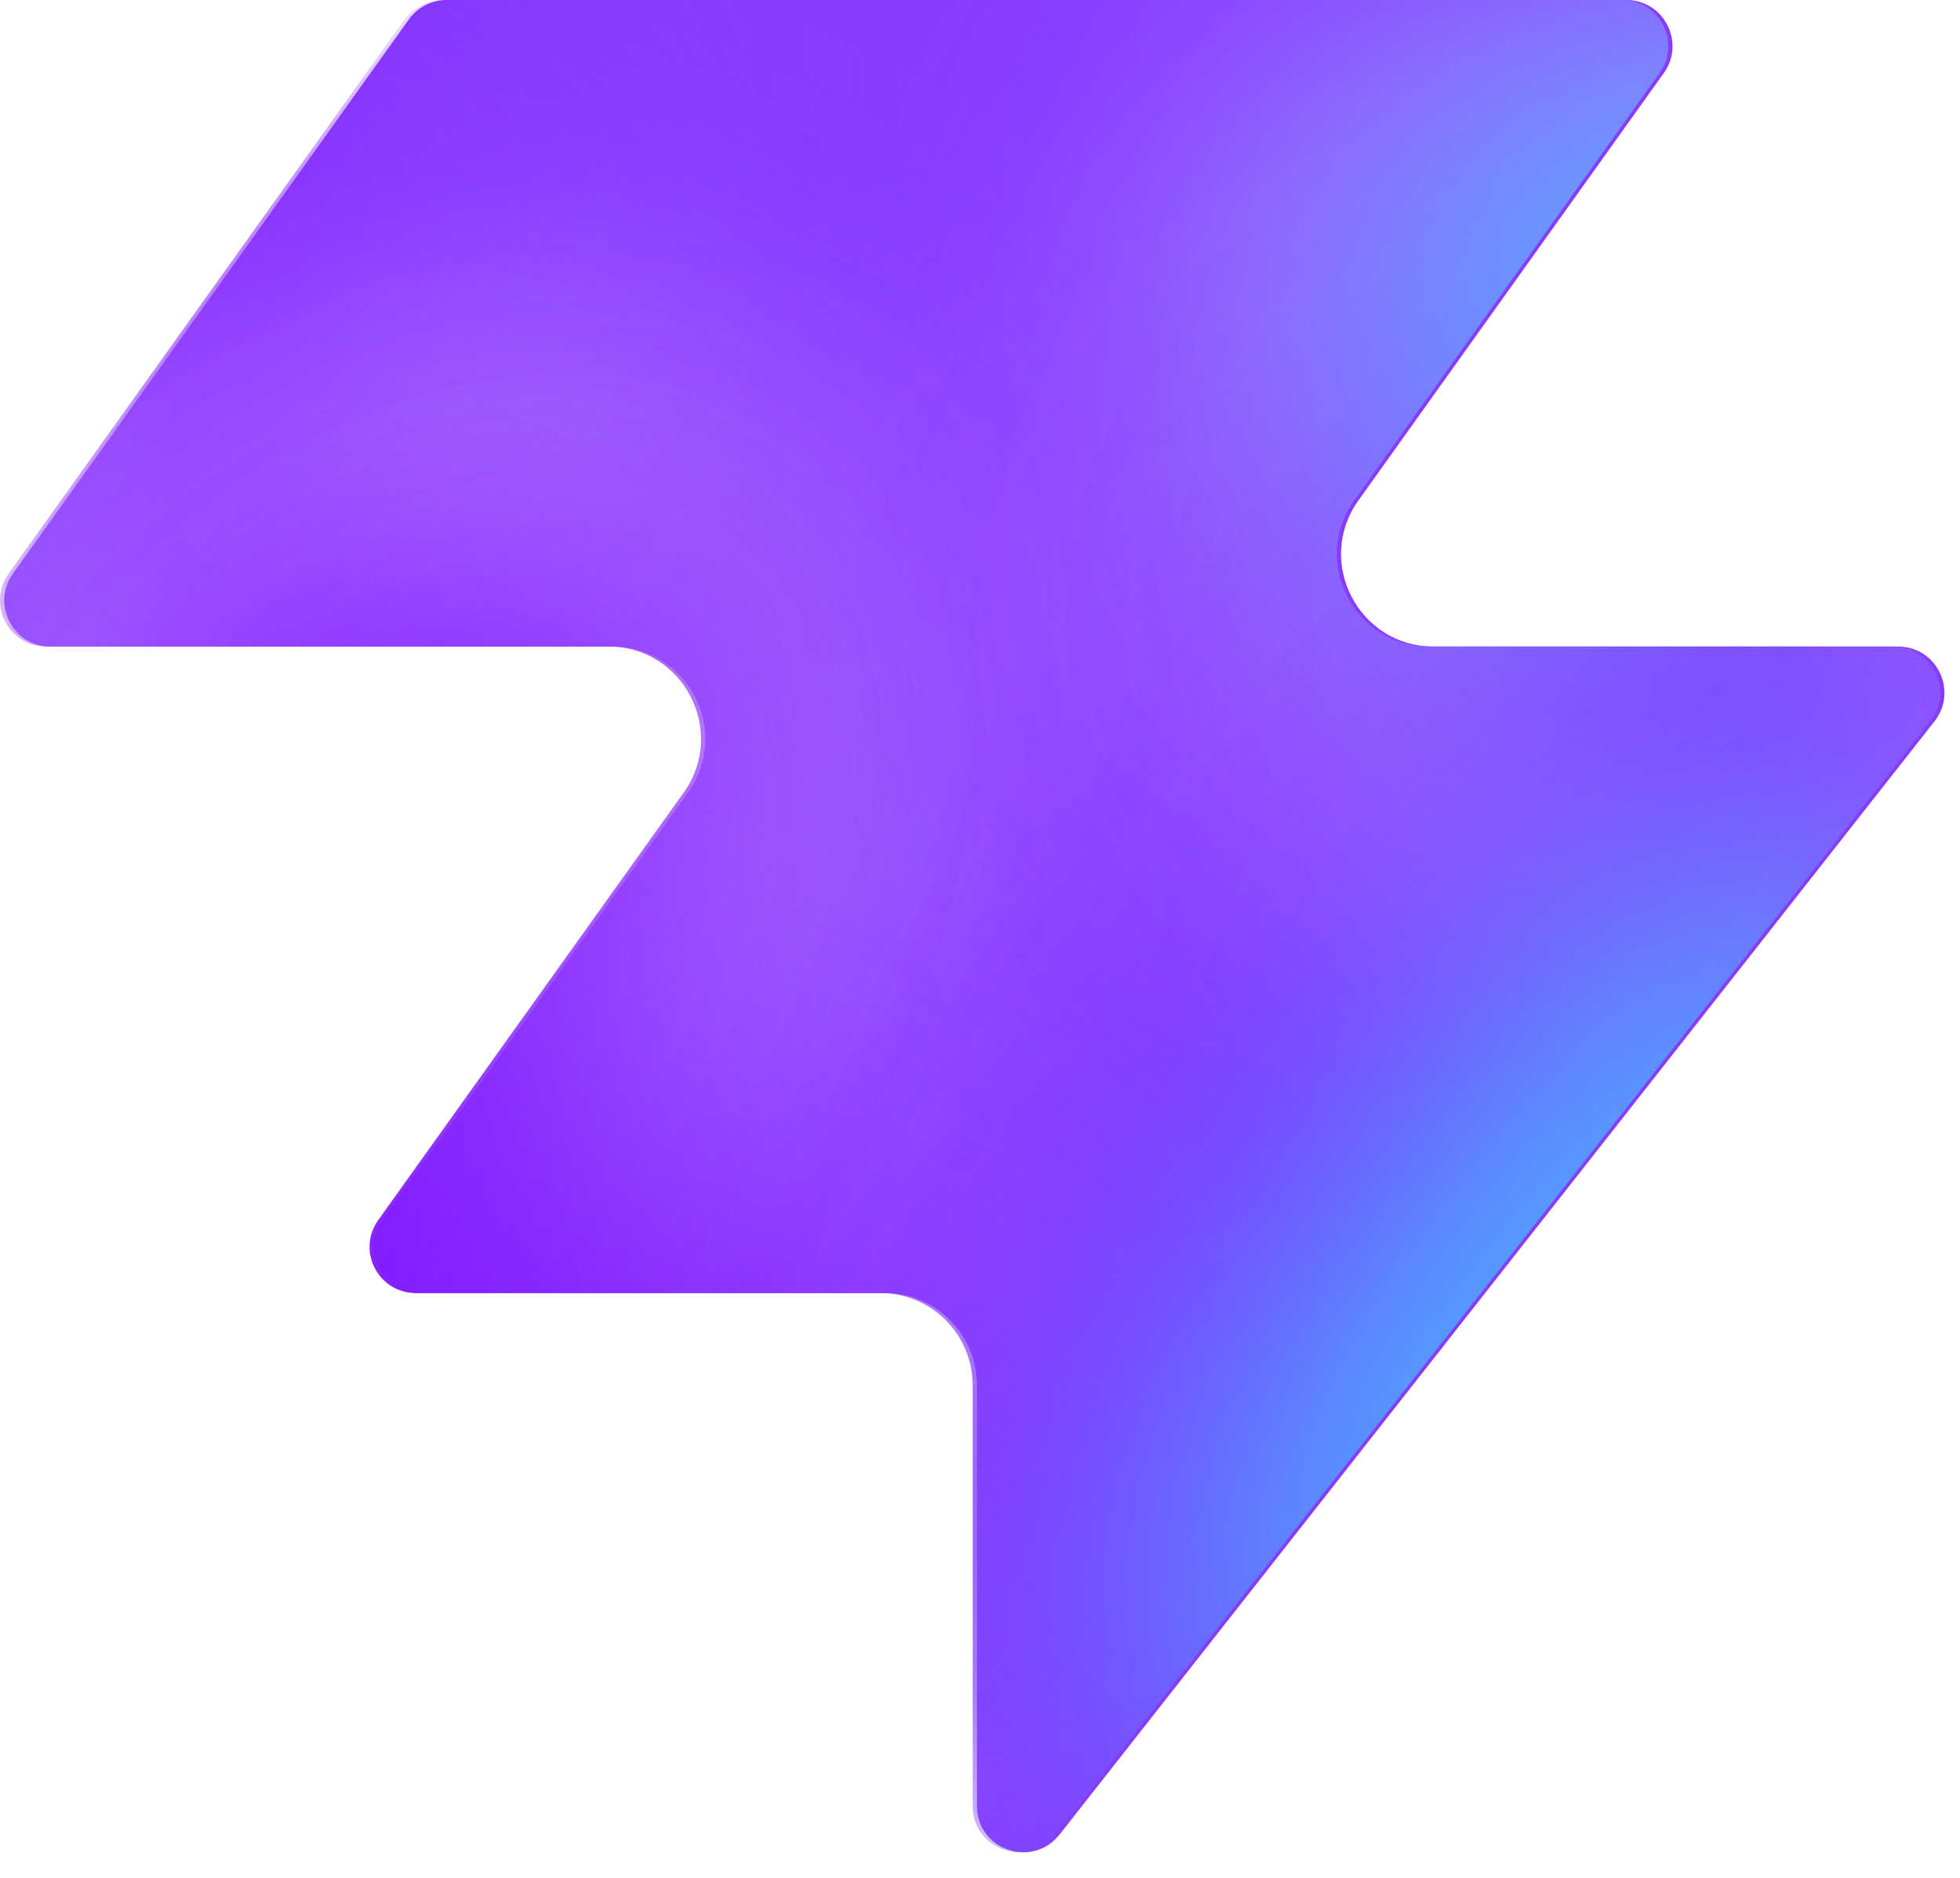
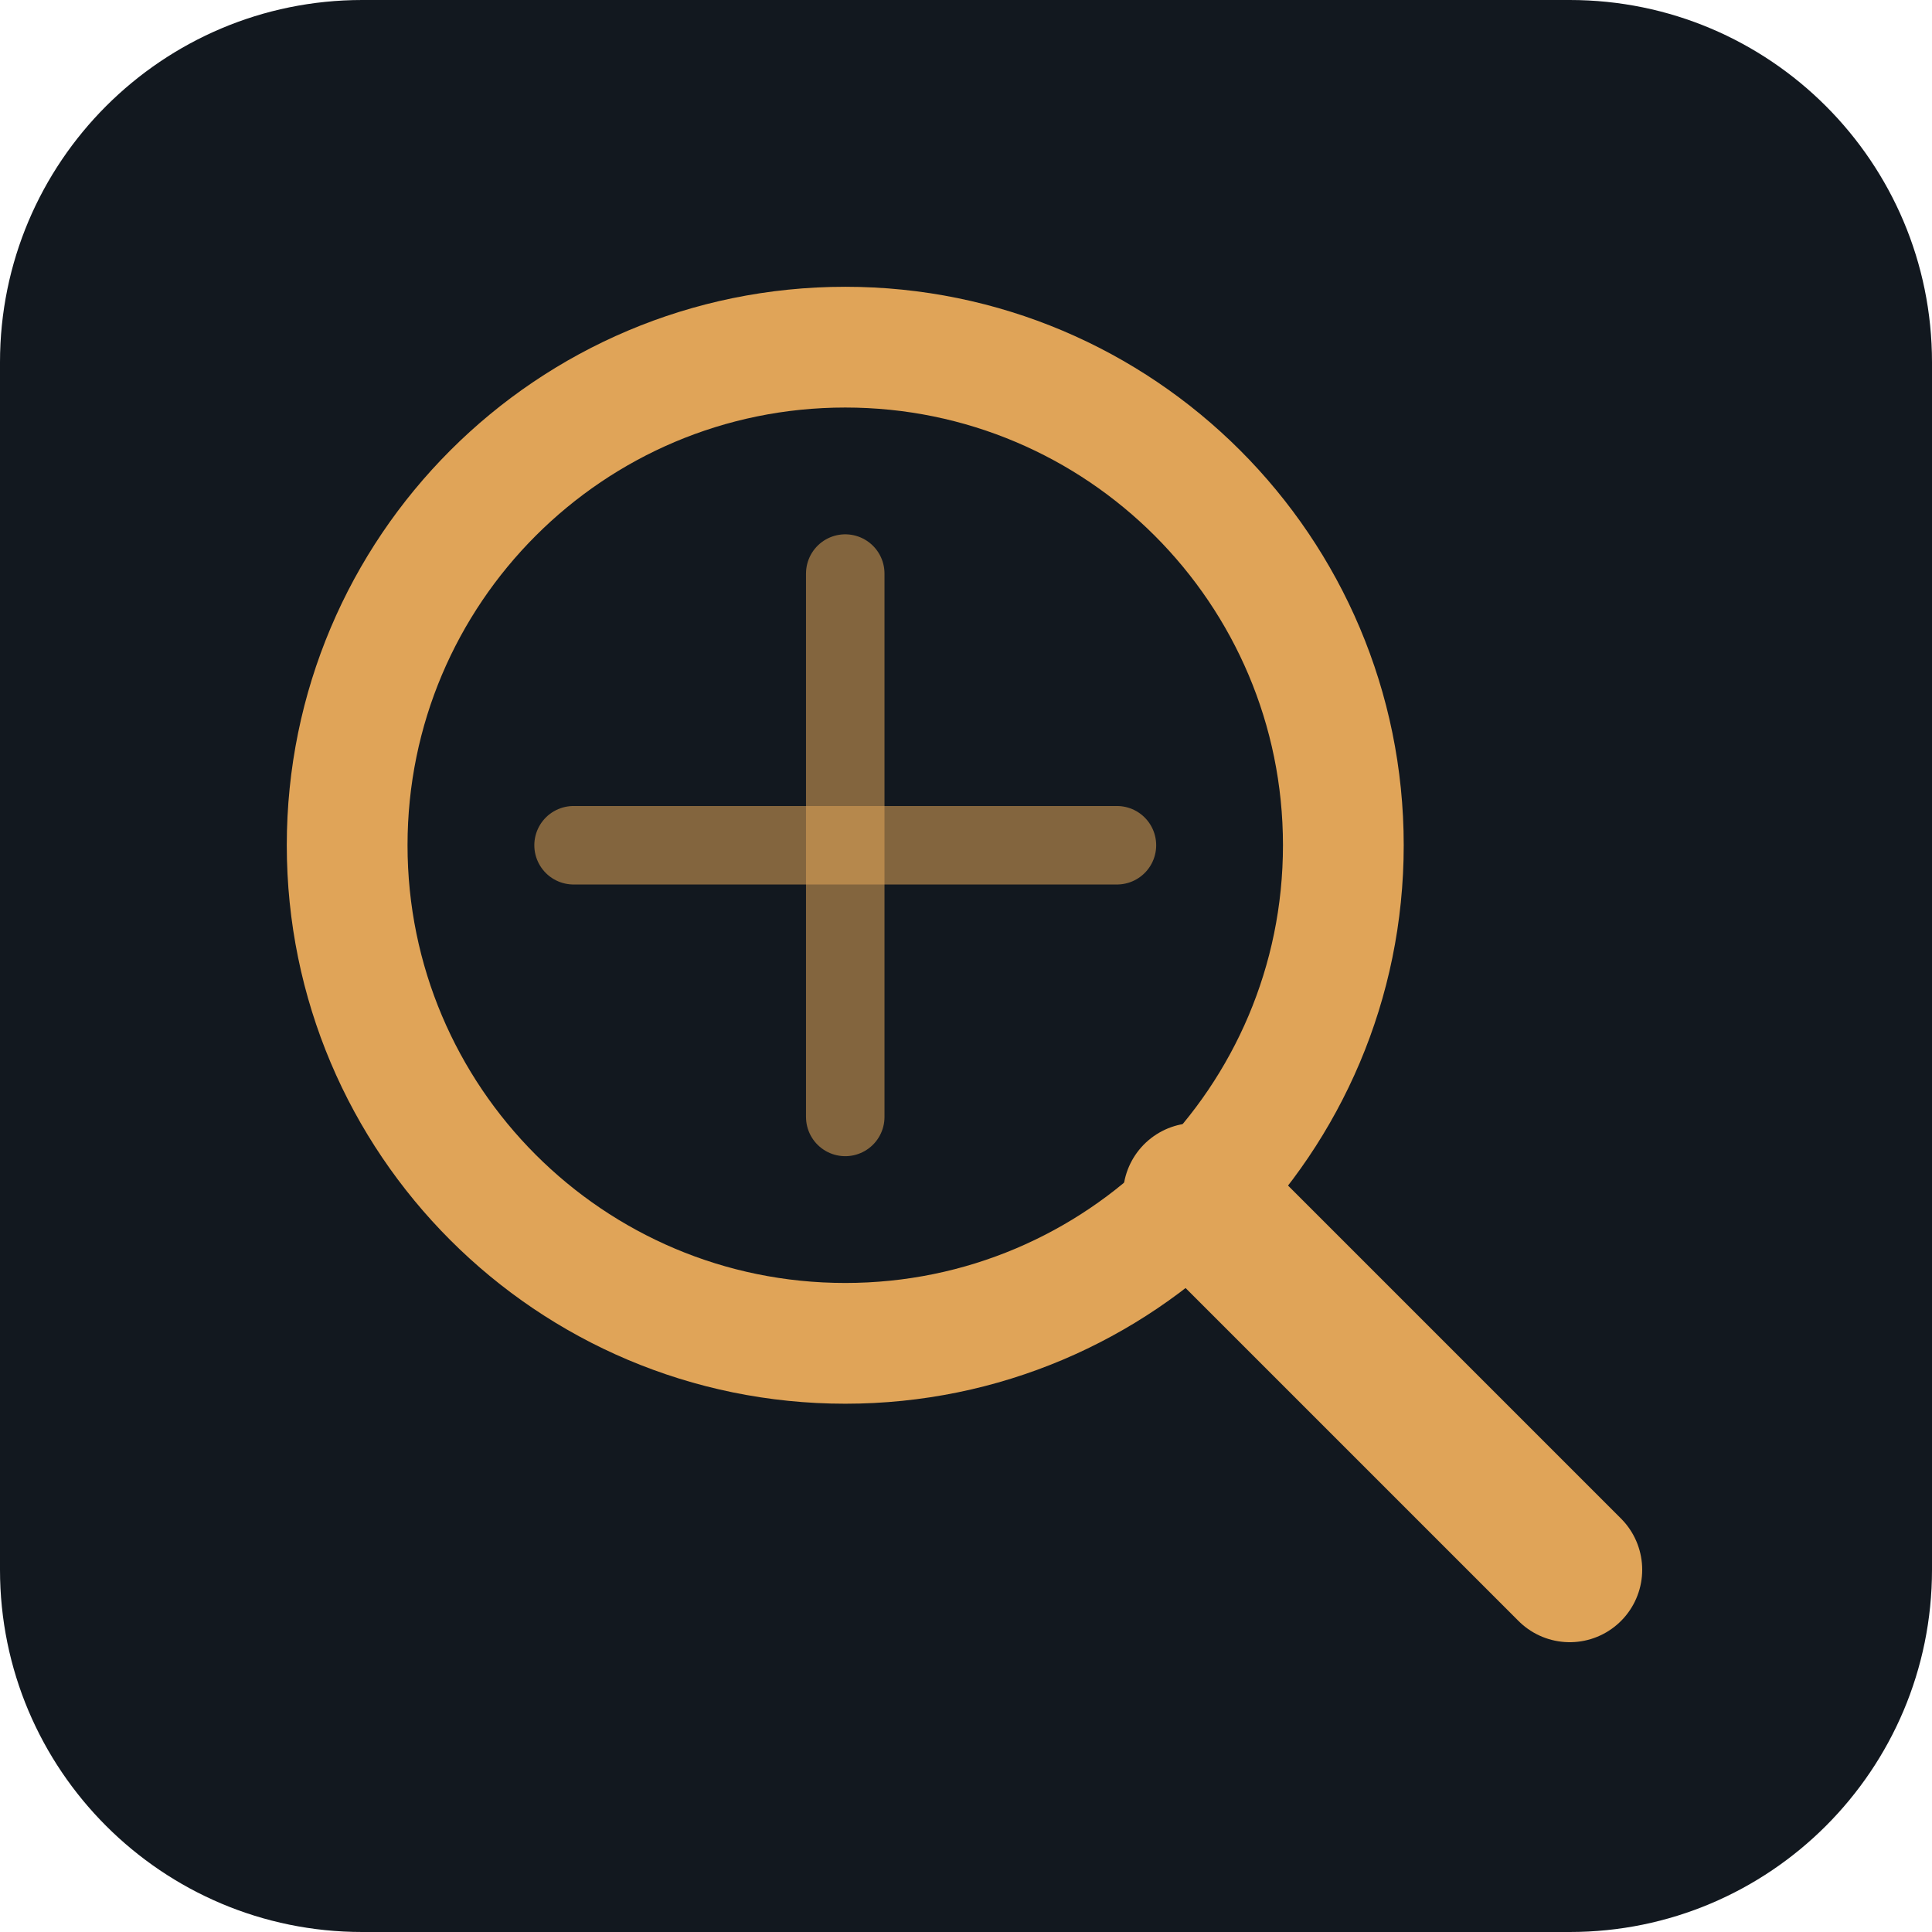
- <svg xmlns="http://www.w3.org/2000/svg" width="48" height="46" fill="none" viewBox="0 0 48 46">
-   <path fill="#863bff" d="M25.946 44.938c-.664.845-2.021.375-2.021-.698V33.937a2.26 2.26 0 0 0-2.262-2.262H10.287c-.92 0-1.456-1.04-.92-1.788l7.48-10.471c1.07-1.497 0-3.578-1.842-3.578H1.237c-.92 0-1.456-1.04-.92-1.788L10.013.474c.214-.297.556-.474.92-.474h28.894c.92 0 1.456 1.04.92 1.788l-7.48 10.471c-1.07 1.498 0 3.579 1.842 3.579h11.377c.943 0 1.473 1.088.89 1.83L25.947 44.94z" style="fill:#863bff;fill:color(display-p3 .525 .23 1);fill-opacity:1" />
-   <mask id="a" width="48" height="46" x="0" y="0" maskUnits="userSpaceOnUse" style="mask-type:alpha">
-     <path fill="#000" d="M25.842 44.938c-.664.844-2.021.375-2.021-.698V33.937a2.26 2.26 0 0 0-2.262-2.262H10.183c-.92 0-1.456-1.04-.92-1.788l7.48-10.471c1.07-1.498 0-3.579-1.842-3.579H1.133c-.92 0-1.456-1.04-.92-1.787L9.91.473c.214-.297.556-.474.92-.474h28.894c.92 0 1.456 1.04.92 1.788l-7.48 10.471c-1.07 1.498 0 3.578 1.842 3.578h11.377c.943 0 1.473 1.088.89 1.832L25.843 44.94z" style="fill:#000;fill-opacity:1" />
-   </mask>
-   <g mask="url(#a)">
-     <g filter="url(#b)">
-       <ellipse cx="5.508" cy="14.704" fill="#ede6ff" rx="5.508" ry="14.704" style="fill:#ede6ff;fill:color(display-p3 .927 .903 1);fill-opacity:1" transform="matrix(.00324 1 1 -.00324 -4.47 31.516)" />
-     </g>
-     <g filter="url(#c)">
-       <ellipse cx="10.399" cy="29.851" fill="#ede6ff" rx="10.399" ry="29.851" style="fill:#ede6ff;fill:color(display-p3 .927 .903 1);fill-opacity:1" transform="matrix(.00324 1 1 -.00324 -39.328 7.883)" />
-     </g>
-     <g filter="url(#d)">
-       <ellipse cx="5.508" cy="30.487" fill="#7e14ff" rx="5.508" ry="30.487" style="fill:#7e14ff;fill:color(display-p3 .492 .077 1);fill-opacity:1" transform="rotate(89.814 -25.913 -14.639)scale(1 -1)" />
-     </g>
-     <g filter="url(#e)">
-       <ellipse cx="5.508" cy="30.599" fill="#7e14ff" rx="5.508" ry="30.599" style="fill:#7e14ff;fill:color(display-p3 .492 .077 1);fill-opacity:1" transform="rotate(89.814 -32.644 -3.334)scale(1 -1)" />
-     </g>
-     <g filter="url(#f)">
-       <ellipse cx="5.508" cy="30.599" fill="#7e14ff" rx="5.508" ry="30.599" style="fill:#7e14ff;fill:color(display-p3 .492 .077 1);fill-opacity:1" transform="matrix(.00324 1 1 -.00324 -34.34 30.47)" />
-     </g>
-     <g filter="url(#g)">
-       <ellipse cx="14.072" cy="22.078" fill="#ede6ff" rx="14.072" ry="22.078" style="fill:#ede6ff;fill:color(display-p3 .927 .903 1);fill-opacity:1" transform="rotate(93.35 24.506 48.493)scale(-1 1)" />
-     </g>
-     <g filter="url(#h)">
-       <ellipse cx="3.47" cy="21.501" fill="#7e14ff" rx="3.47" ry="21.501" style="fill:#7e14ff;fill:color(display-p3 .492 .077 1);fill-opacity:1" transform="rotate(89.009 28.708 47.59)scale(-1 1)" />
-     </g>
-     <g filter="url(#i)">
-       <ellipse cx="3.47" cy="21.501" fill="#7e14ff" rx="3.47" ry="21.501" style="fill:#7e14ff;fill:color(display-p3 .492 .077 1);fill-opacity:1" transform="rotate(89.009 28.708 47.59)scale(-1 1)" />
-     </g>
-     <g filter="url(#j)">
-       <ellipse cx=".387" cy="8.972" fill="#7e14ff" rx="4.407" ry="29.108" style="fill:#7e14ff;fill:color(display-p3 .492 .077 1);fill-opacity:1" transform="rotate(39.51 .387 8.972)" />
-     </g>
-     <g filter="url(#k)">
-       <ellipse cx="47.523" cy="-6.092" fill="#7e14ff" rx="4.407" ry="29.108" style="fill:#7e14ff;fill:color(display-p3 .492 .077 1);fill-opacity:1" transform="rotate(37.892 47.523 -6.092)" />
-     </g>
-     <g filter="url(#l)">
-       <ellipse cx="41.412" cy="6.333" fill="#47bfff" rx="5.971" ry="9.665" style="fill:#47bfff;fill:color(display-p3 .28 .748 1);fill-opacity:1" transform="rotate(37.892 41.412 6.333)" />
-     </g>
-     <g filter="url(#m)">
-       <ellipse cx="-1.879" cy="38.332" fill="#7e14ff" rx="4.407" ry="29.108" style="fill:#7e14ff;fill:color(display-p3 .492 .077 1);fill-opacity:1" transform="rotate(37.892 -1.88 38.332)" />
-     </g>
-     <g filter="url(#n)">
-       <ellipse cx="-1.879" cy="38.332" fill="#7e14ff" rx="4.407" ry="29.108" style="fill:#7e14ff;fill:color(display-p3 .492 .077 1);fill-opacity:1" transform="rotate(37.892 -1.88 38.332)" />
-     </g>
-     <g filter="url(#o)">
-       <ellipse cx="35.651" cy="29.907" fill="#7e14ff" rx="4.407" ry="29.108" style="fill:#7e14ff;fill:color(display-p3 .492 .077 1);fill-opacity:1" transform="rotate(37.892 35.651 29.907)" />
-     </g>
-     <g filter="url(#p)">
-       <ellipse cx="38.418" cy="32.4" fill="#47bfff" rx="5.971" ry="15.297" style="fill:#47bfff;fill:color(display-p3 .28 .748 1);fill-opacity:1" transform="rotate(37.892 38.418 32.4)" />
-     </g>
-   </g>
-   <defs>
-     <filter id="b" width="60.045" height="41.654" x="-19.77" y="16.149" color-interpolation-filters="sRGB" filterUnits="userSpaceOnUse">
-       <feFlood flood-opacity="0" result="BackgroundImageFix" />
-       <feBlend in="SourceGraphic" in2="BackgroundImageFix" result="shape" />
-       <feGaussianBlur result="effect1_foregroundBlur_2002_17158" stdDeviation="7.659" />
-     </filter>
-     <filter id="c" width="90.34" height="51.437" x="-54.613" y="-7.533" color-interpolation-filters="sRGB" filterUnits="userSpaceOnUse">
-       <feFlood flood-opacity="0" result="BackgroundImageFix" />
-       <feBlend in="SourceGraphic" in2="BackgroundImageFix" result="shape" />
-       <feGaussianBlur result="effect1_foregroundBlur_2002_17158" stdDeviation="7.659" />
-     </filter>
-     <filter id="d" width="79.355" height="29.4" x="-49.64" y="2.03" color-interpolation-filters="sRGB" filterUnits="userSpaceOnUse">
-       <feFlood flood-opacity="0" result="BackgroundImageFix" />
-       <feBlend in="SourceGraphic" in2="BackgroundImageFix" result="shape" />
-       <feGaussianBlur result="effect1_foregroundBlur_2002_17158" stdDeviation="4.596" />
-     </filter>
-     <filter id="e" width="79.579" height="29.4" x="-45.045" y="20.029" color-interpolation-filters="sRGB" filterUnits="userSpaceOnUse">
-       <feFlood flood-opacity="0" result="BackgroundImageFix" />
-       <feBlend in="SourceGraphic" in2="BackgroundImageFix" result="shape" />
-       <feGaussianBlur result="effect1_foregroundBlur_2002_17158" stdDeviation="4.596" />
-     </filter>
-     <filter id="f" width="79.579" height="29.4" x="-43.513" y="21.178" color-interpolation-filters="sRGB" filterUnits="userSpaceOnUse">
-       <feFlood flood-opacity="0" result="BackgroundImageFix" />
-       <feBlend in="SourceGraphic" in2="BackgroundImageFix" result="shape" />
-       <feGaussianBlur result="effect1_foregroundBlur_2002_17158" stdDeviation="4.596" />
-     </filter>
-     <filter id="g" width="74.749" height="58.852" x="15.756" y="-17.901" color-interpolation-filters="sRGB" filterUnits="userSpaceOnUse">
-       <feFlood flood-opacity="0" result="BackgroundImageFix" />
-       <feBlend in="SourceGraphic" in2="BackgroundImageFix" result="shape" />
-       <feGaussianBlur result="effect1_foregroundBlur_2002_17158" stdDeviation="7.659" />
-     </filter>
-     <filter id="h" width="61.377" height="25.362" x="23.548" y="2.284" color-interpolation-filters="sRGB" filterUnits="userSpaceOnUse">
-       <feFlood flood-opacity="0" result="BackgroundImageFix" />
-       <feBlend in="SourceGraphic" in2="BackgroundImageFix" result="shape" />
-       <feGaussianBlur result="effect1_foregroundBlur_2002_17158" stdDeviation="4.596" />
-     </filter>
-     <filter id="i" width="61.377" height="25.362" x="23.548" y="2.284" color-interpolation-filters="sRGB" filterUnits="userSpaceOnUse">
-       <feFlood flood-opacity="0" result="BackgroundImageFix" />
-       <feBlend in="SourceGraphic" in2="BackgroundImageFix" result="shape" />
-       <feGaussianBlur result="effect1_foregroundBlur_2002_17158" stdDeviation="4.596" />
-     </filter>
-     <filter id="j" width="56.045" height="63.649" x="-27.636" y="-22.853" color-interpolation-filters="sRGB" filterUnits="userSpaceOnUse">
-       <feFlood flood-opacity="0" result="BackgroundImageFix" />
-       <feBlend in="SourceGraphic" in2="BackgroundImageFix" result="shape" />
-       <feGaussianBlur result="effect1_foregroundBlur_2002_17158" stdDeviation="4.596" />
-     </filter>
-     <filter id="k" width="54.814" height="64.646" x="20.116" y="-38.415" color-interpolation-filters="sRGB" filterUnits="userSpaceOnUse">
-       <feFlood flood-opacity="0" result="BackgroundImageFix" />
-       <feBlend in="SourceGraphic" in2="BackgroundImageFix" result="shape" />
-       <feGaussianBlur result="effect1_foregroundBlur_2002_17158" stdDeviation="4.596" />
-     </filter>
-     <filter id="l" width="33.541" height="35.313" x="24.641" y="-11.323" color-interpolation-filters="sRGB" filterUnits="userSpaceOnUse">
-       <feFlood flood-opacity="0" result="BackgroundImageFix" />
-       <feBlend in="SourceGraphic" in2="BackgroundImageFix" result="shape" />
-       <feGaussianBlur result="effect1_foregroundBlur_2002_17158" stdDeviation="4.596" />
-     </filter>
-     <filter id="m" width="54.814" height="64.646" x="-29.286" y="6.009" color-interpolation-filters="sRGB" filterUnits="userSpaceOnUse">
-       <feFlood flood-opacity="0" result="BackgroundImageFix" />
-       <feBlend in="SourceGraphic" in2="BackgroundImageFix" result="shape" />
-       <feGaussianBlur result="effect1_foregroundBlur_2002_17158" stdDeviation="4.596" />
-     </filter>
-     <filter id="n" width="54.814" height="64.646" x="-29.286" y="6.009" color-interpolation-filters="sRGB" filterUnits="userSpaceOnUse">
-       <feFlood flood-opacity="0" result="BackgroundImageFix" />
-       <feBlend in="SourceGraphic" in2="BackgroundImageFix" result="shape" />
-       <feGaussianBlur result="effect1_foregroundBlur_2002_17158" stdDeviation="4.596" />
-     </filter>
-     <filter id="o" width="54.814" height="64.646" x="8.244" y="-2.416" color-interpolation-filters="sRGB" filterUnits="userSpaceOnUse">
-       <feFlood flood-opacity="0" result="BackgroundImageFix" />
-       <feBlend in="SourceGraphic" in2="BackgroundImageFix" result="shape" />
-       <feGaussianBlur result="effect1_foregroundBlur_2002_17158" stdDeviation="4.596" />
-     </filter>
-     <filter id="p" width="39.409" height="43.623" x="18.713" y="10.588" color-interpolation-filters="sRGB" filterUnits="userSpaceOnUse">
-       <feFlood flood-opacity="0" result="BackgroundImageFix" />
-       <feBlend in="SourceGraphic" in2="BackgroundImageFix" result="shape" />
-       <feGaussianBlur result="effect1_foregroundBlur_2002_17158" stdDeviation="4.596" />
-     </filter>
-   </defs>
+ <svg xmlns="http://www.w3.org/2000/svg" viewBox="0 0 32 32" fill="none">
+   <rect width="32" height="32" rx="6" fill="#12181f" />
+   <circle cx="14" cy="14" r="8.25" stroke="#e0a458" stroke-width="2" />
+   <path d="M19.8 19.8L26 26" stroke="#e0a458" stroke-width="2.4" stroke-linecap="round" />
+   <path d="M14 9.5V18.5" stroke="#e0a458" stroke-width="1.3" stroke-opacity="0.55" stroke-linecap="round" />
+   <path d="M9.5 14H18.5" stroke="#e0a458" stroke-width="1.3" stroke-opacity="0.55" stroke-linecap="round" />
</svg>
